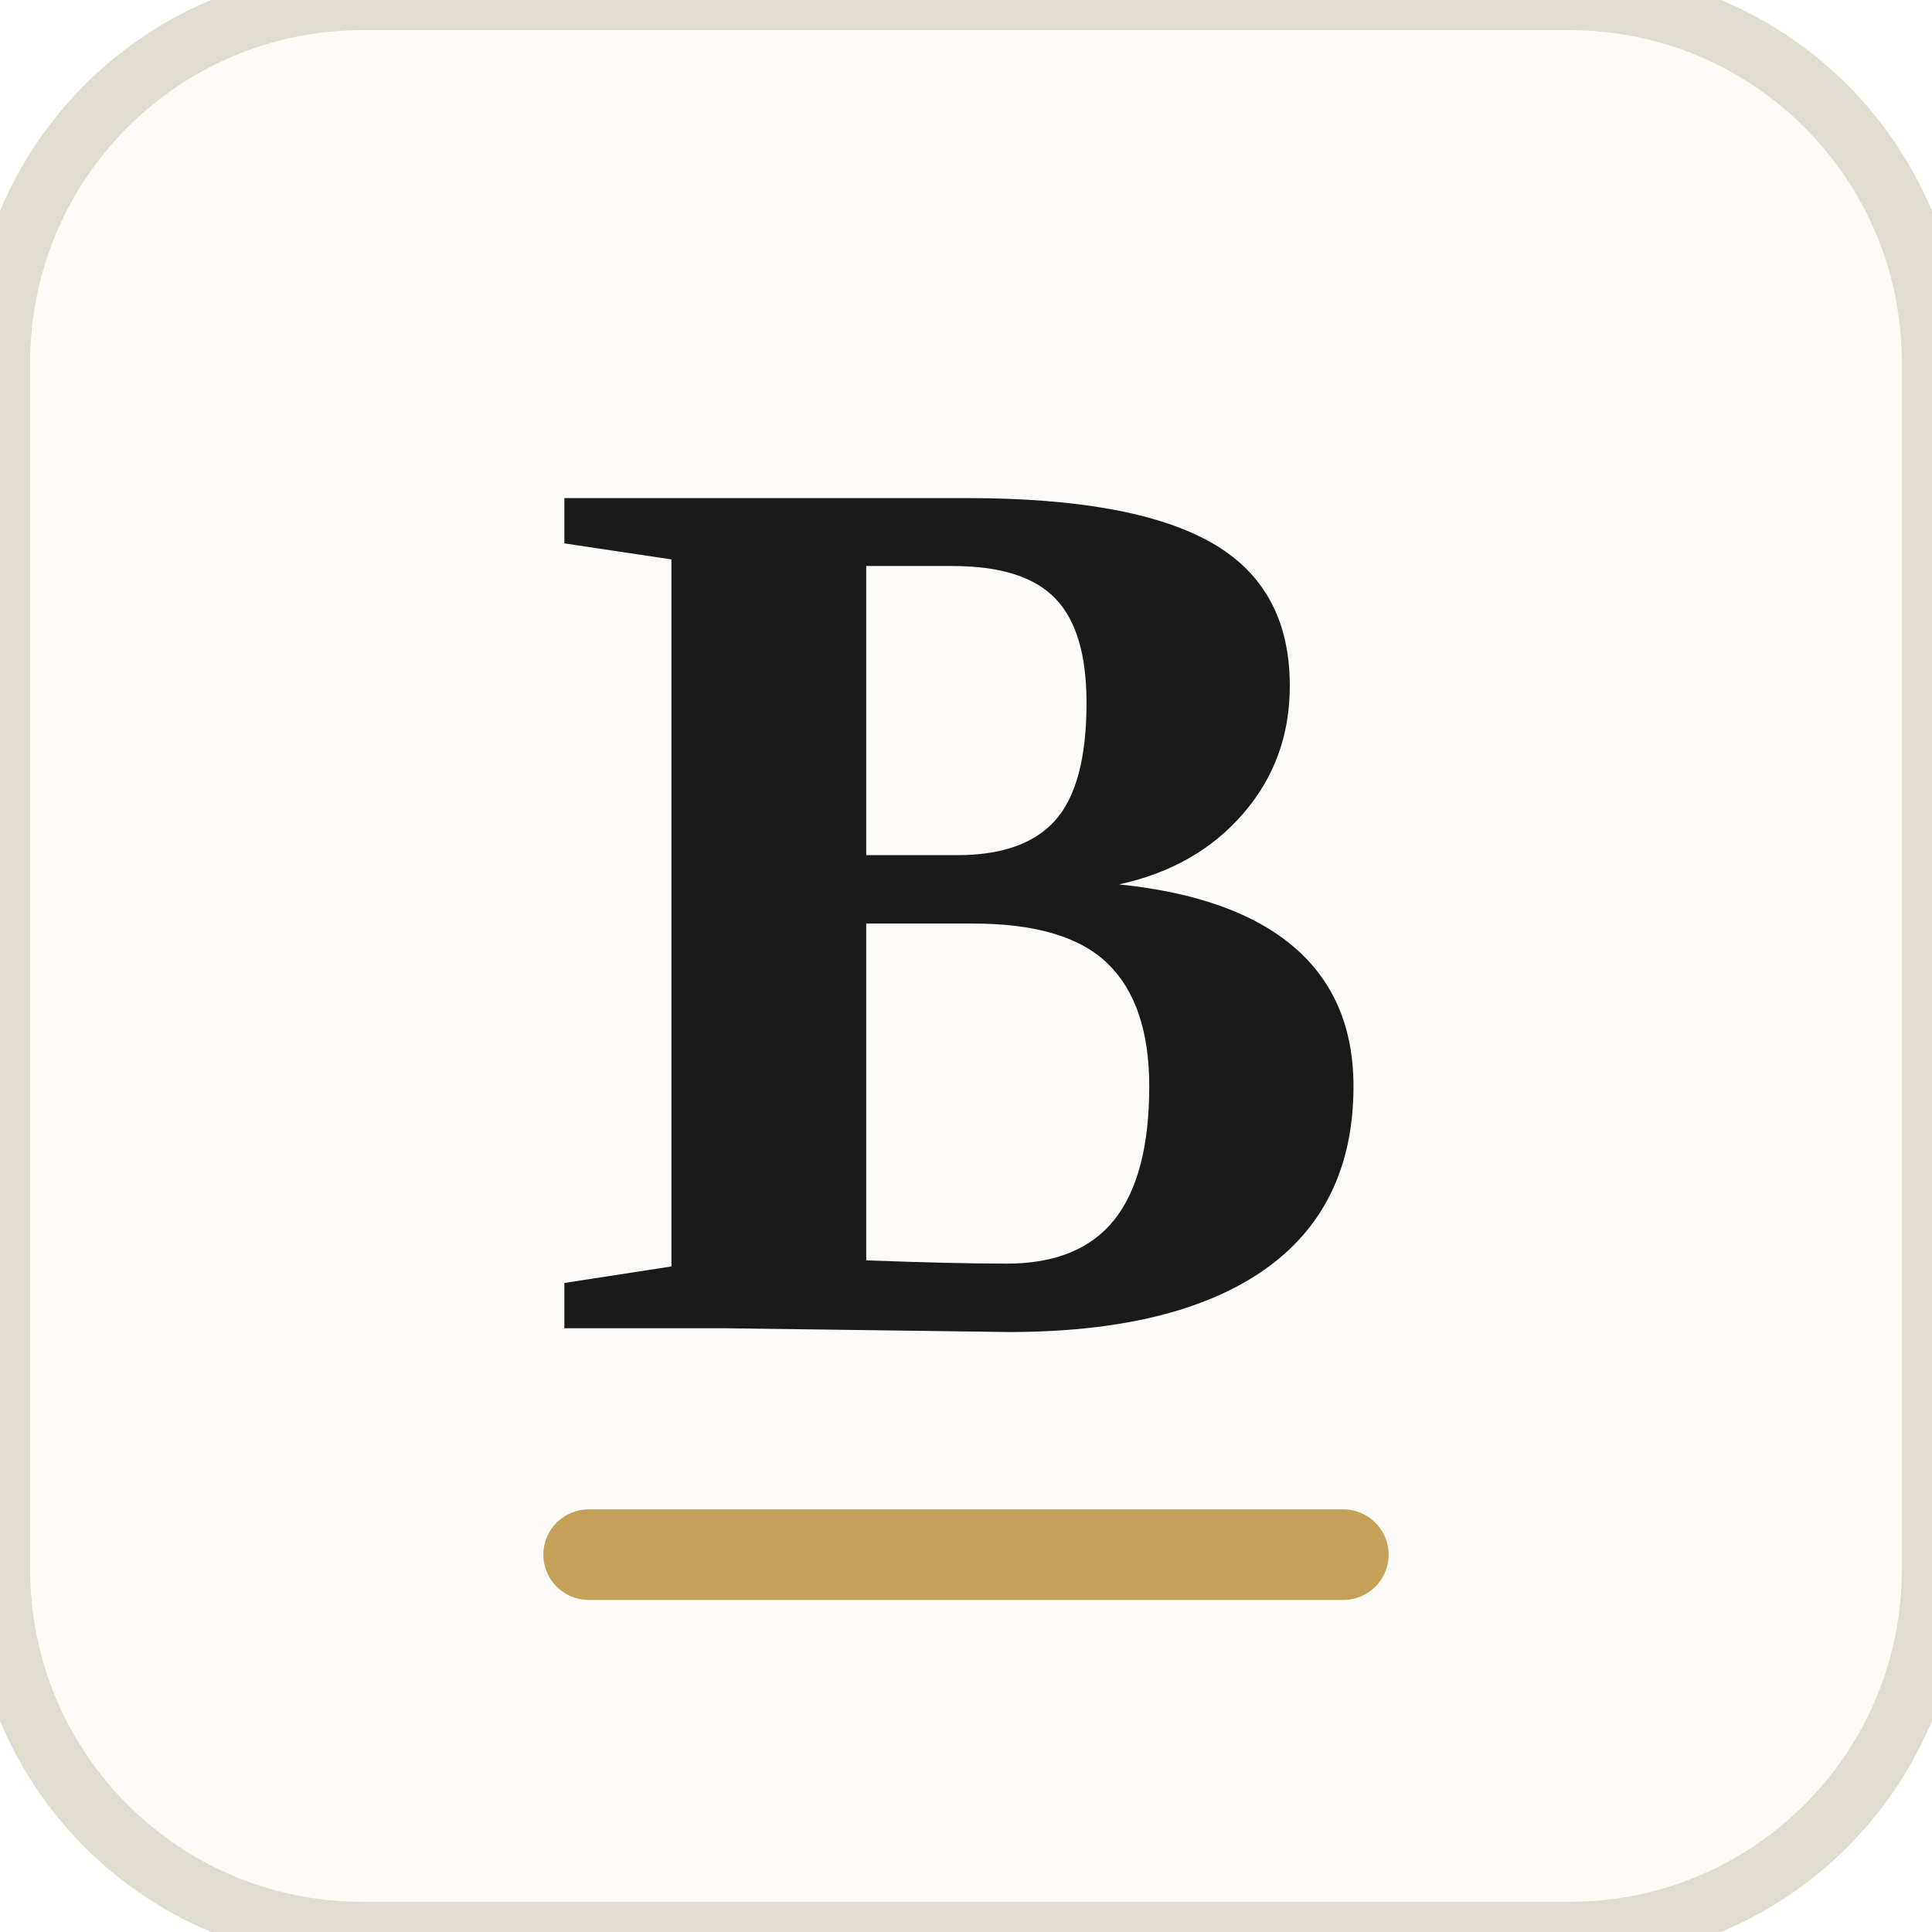
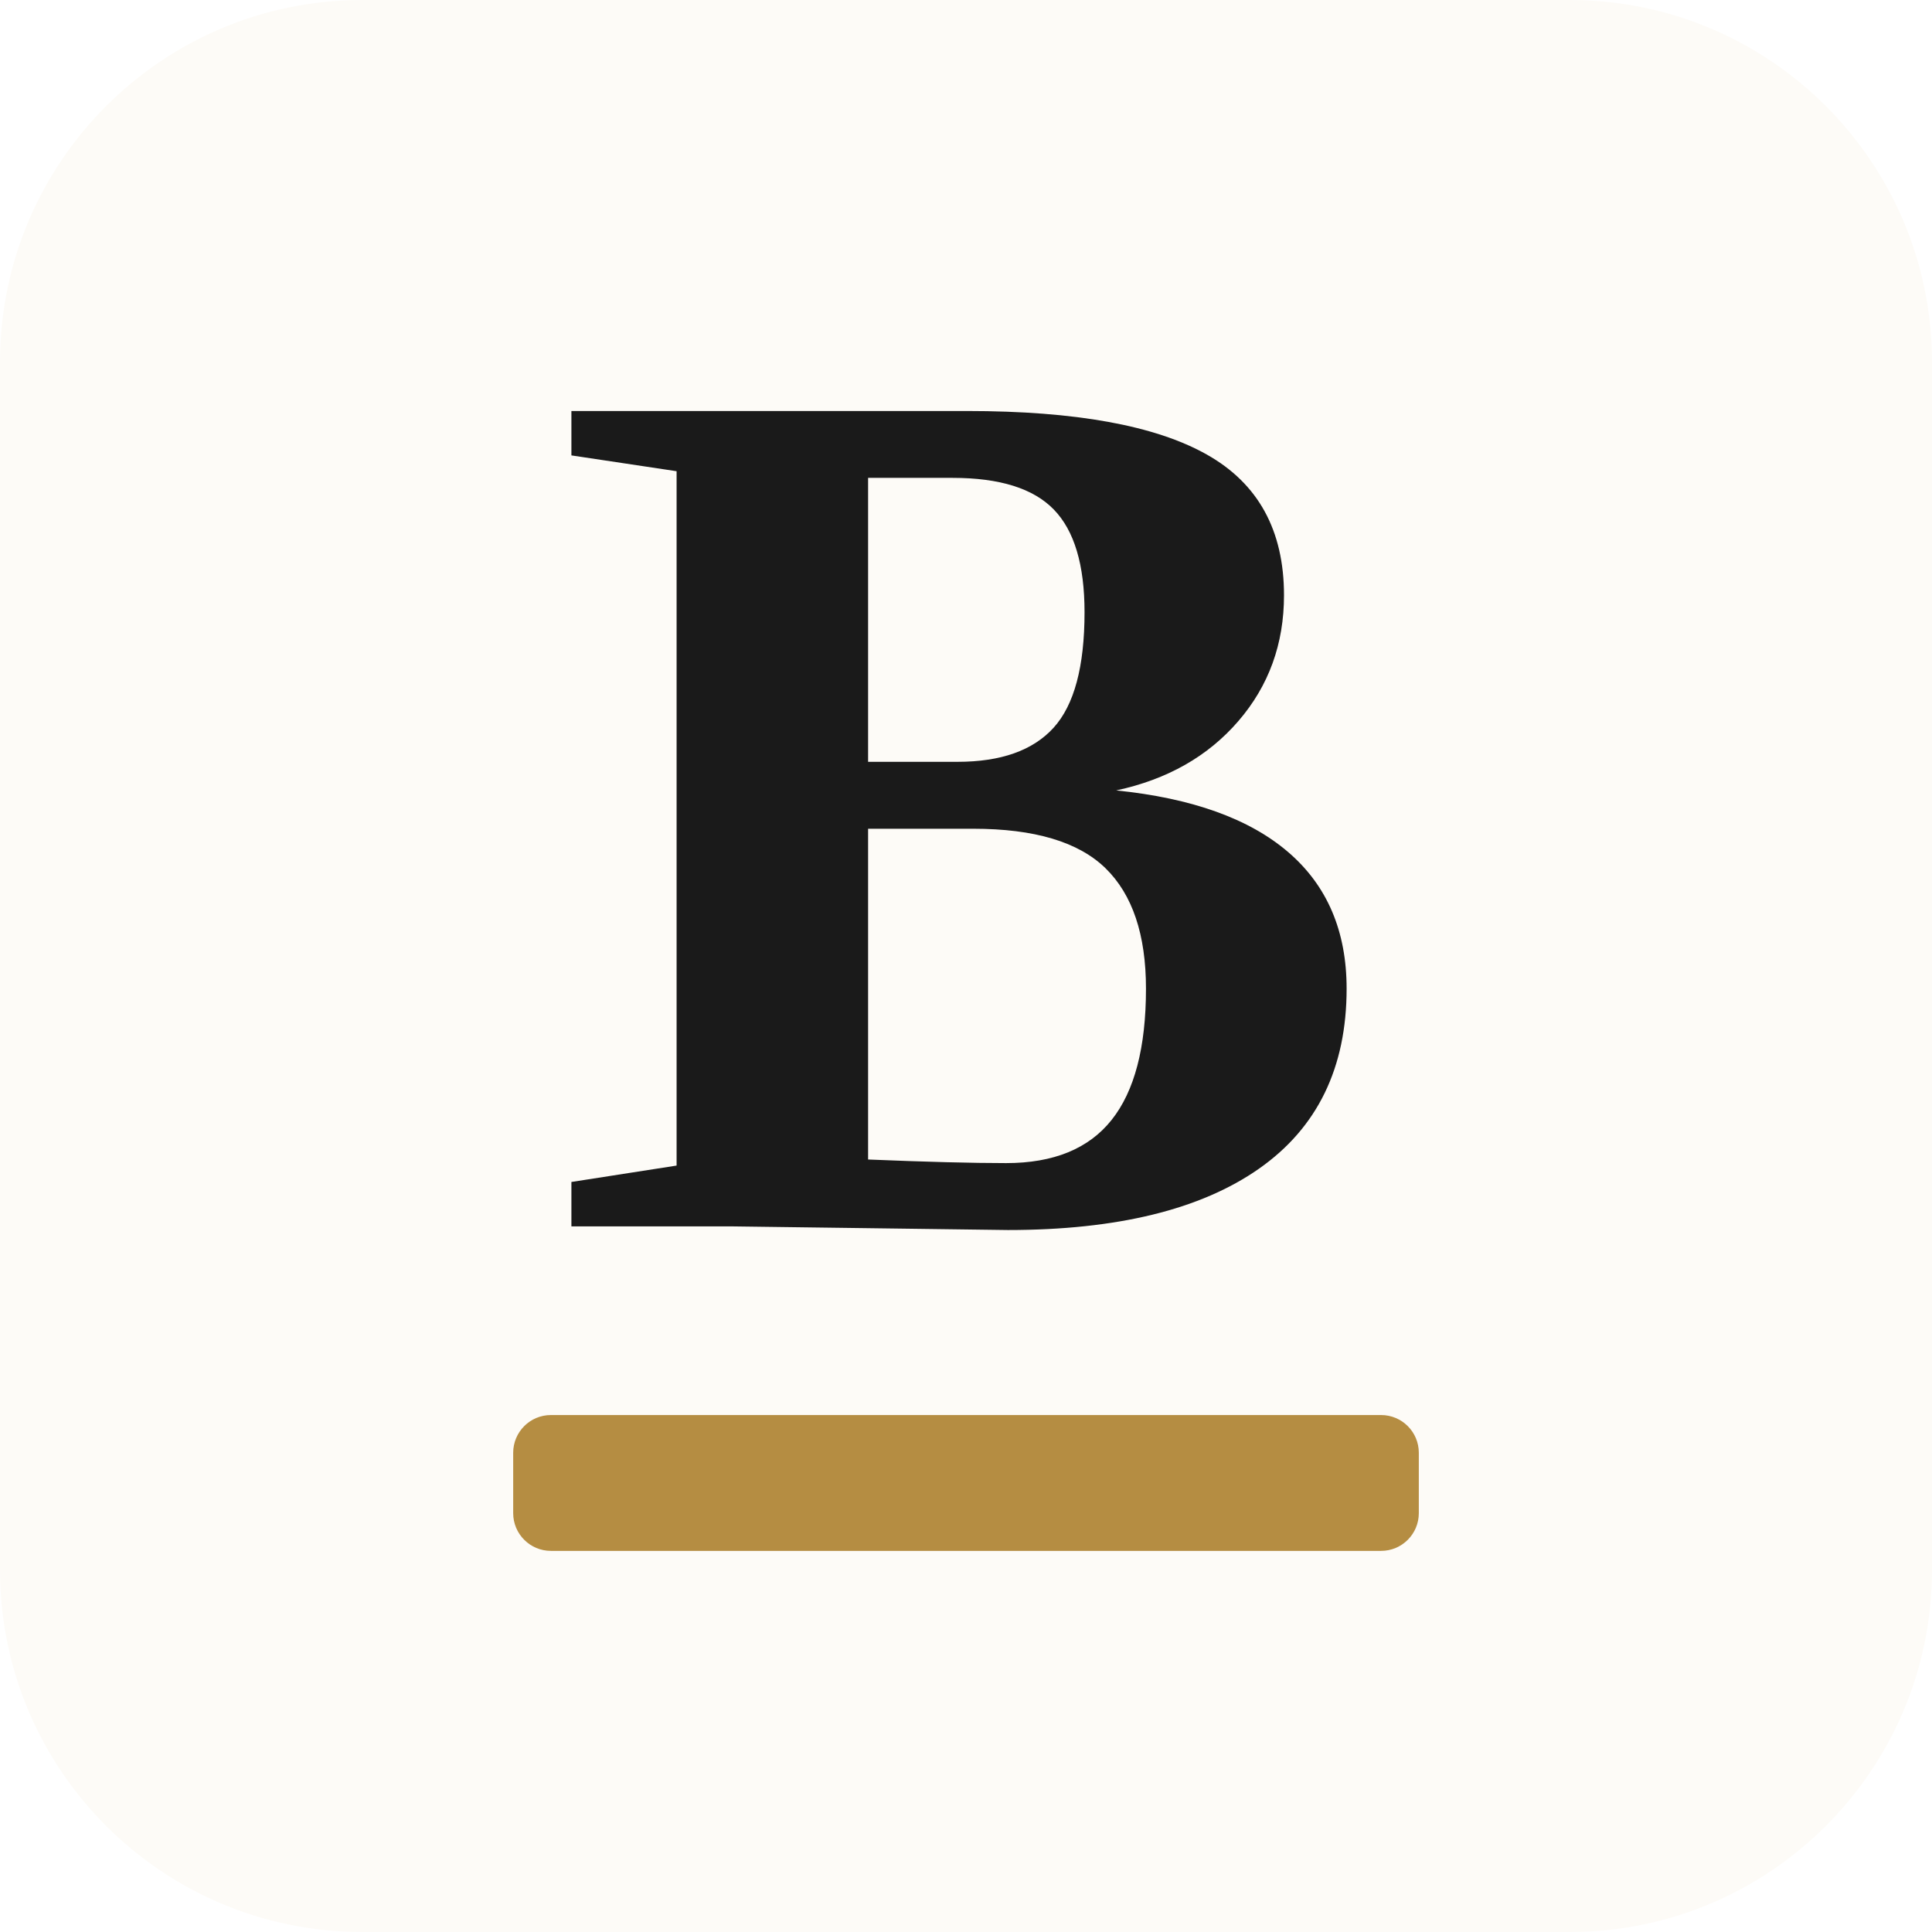
- <svg xmlns="http://www.w3.org/2000/svg" viewBox="0 0 64 64">
-   <rect width="64" height="64" rx="12" fill="#fdfbf7" stroke="#e0dcce" stroke-width="2" />
-   <text x="32" y="44" font-family="'Playfair Display', Georgia, 'Times New Roman', serif" font-size="42" font-weight="700" fill="#1a1a1a" text-anchor="middle">B</text>
-   <rect x="18" y="50" width="28" height="3" fill="#c5a059" rx="1.5" />
+ <svg xmlns="http://www.w3.org/2000/svg" viewBox="0 0 512 512" width="512" height="512">
+   <rect width="512" height="512" rx="96" fill="#fdfbf7" />
+   <text x="256" y="325" font-family="'Playfair Display', Georgia, 'Times New Roman', serif" font-size="330" font-weight="900" fill="#1a1a1a" text-anchor="middle">B</text>
+   <rect x="136" y="375" width="240" height="36" fill="#b58d42" rx="10" />
</svg>
